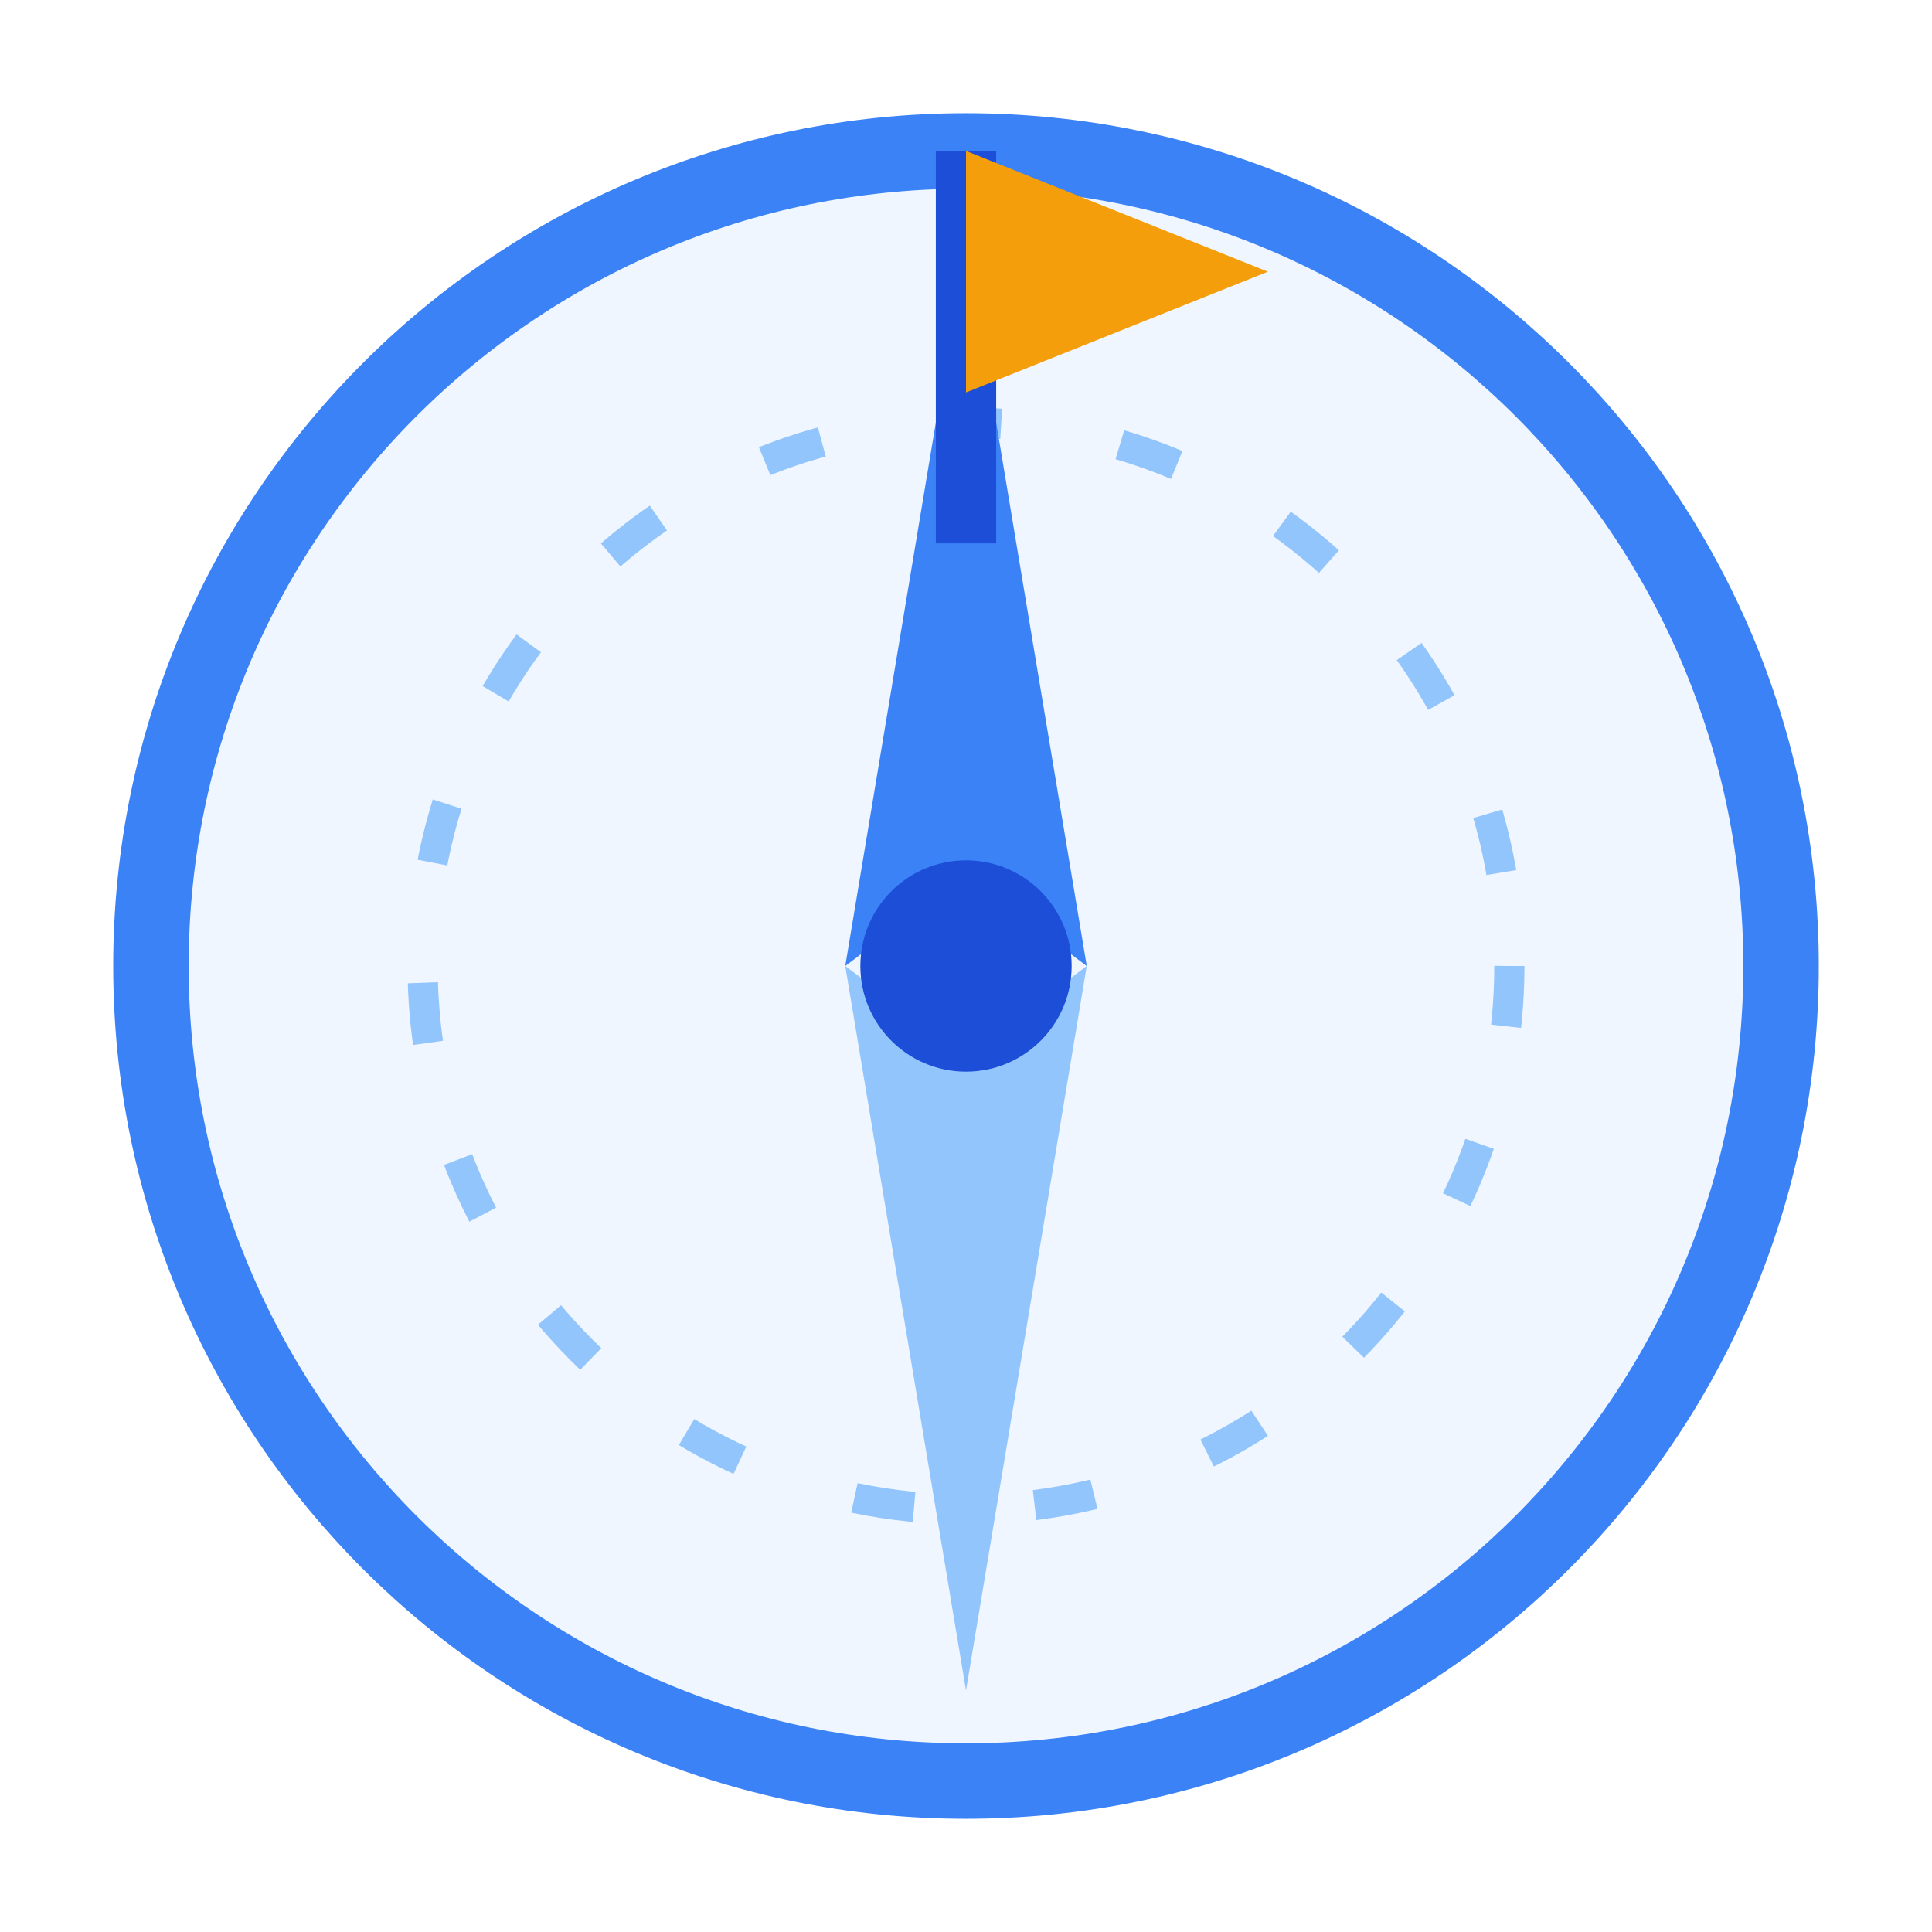
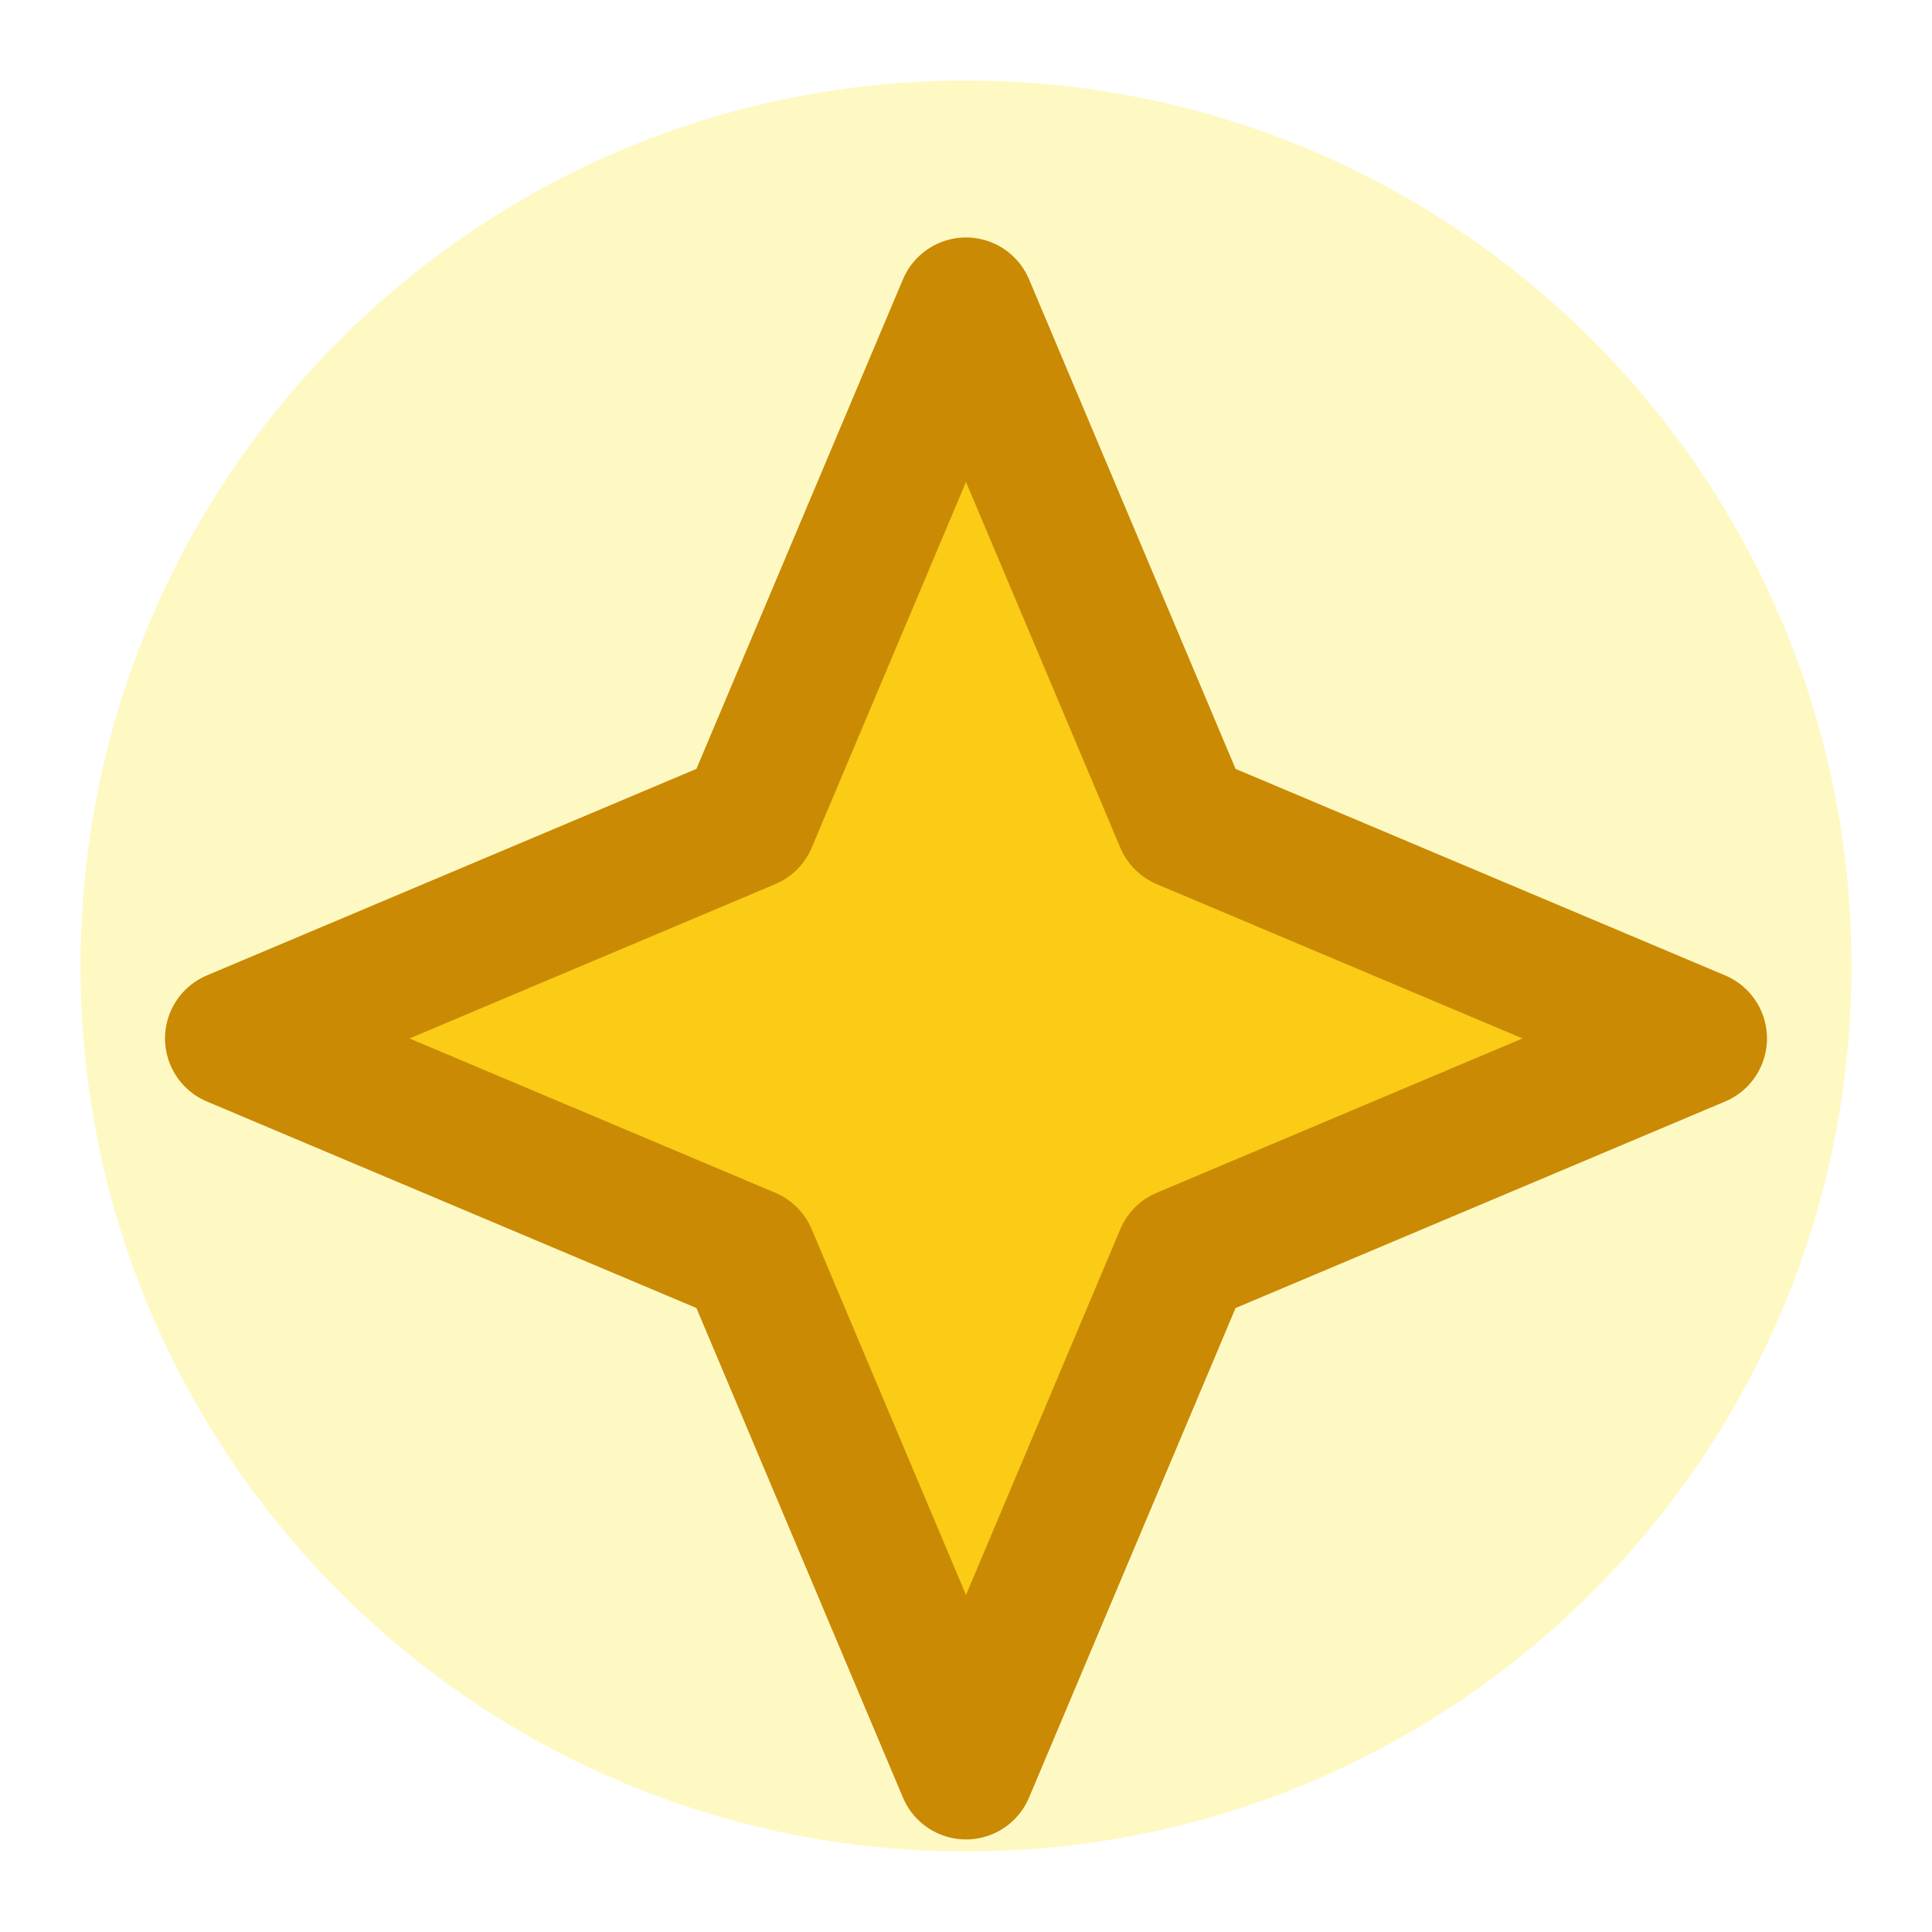
- <svg xmlns="http://www.w3.org/2000/svg" viewBox="0 0 64 64" fill="none" aria-hidden="true">
-   <circle cx="32" cy="32" r="27" fill="#EFF6FF" stroke="#3B82F6" stroke-width="2.5" />
-   <circle cx="32" cy="32" r="18" fill="none" stroke="#93C5FD" stroke-width="1" stroke-dasharray="2 4" />
-   <polygon points="32,8  28,32 32,29 36,32" fill="#3B82F6" />
-   <polygon points="32,56 28,32 32,35 36,32" fill="#93C5FD" />
-   <line x1="32" y1="5" x2="32" y2="18" stroke="#1D4ED8" stroke-width="2" />
-   <polygon points="32,5 42,9 32,13" fill="#F59E0B" />
-   <circle cx="32" cy="32" r="3.5" fill="#1D4ED8" />
+ <svg xmlns="http://www.w3.org/2000/svg" width="24" height="24" viewBox="0 0 24 24" role="img" aria-hidden="true">
+   <circle cx="12" cy="12" r="11" fill="#FEF9C3" />
+   <path d="M12 3.8l2.7 6.4 6.4 2.7-6.4 2.7-2.7 6.4-2.7-6.4-6.4-2.7 6.4-2.7L12 3.8z" fill="#FACC15" stroke="#CA8A04" stroke-width="1.7" stroke-linecap="round" stroke-linejoin="round" />
</svg>
